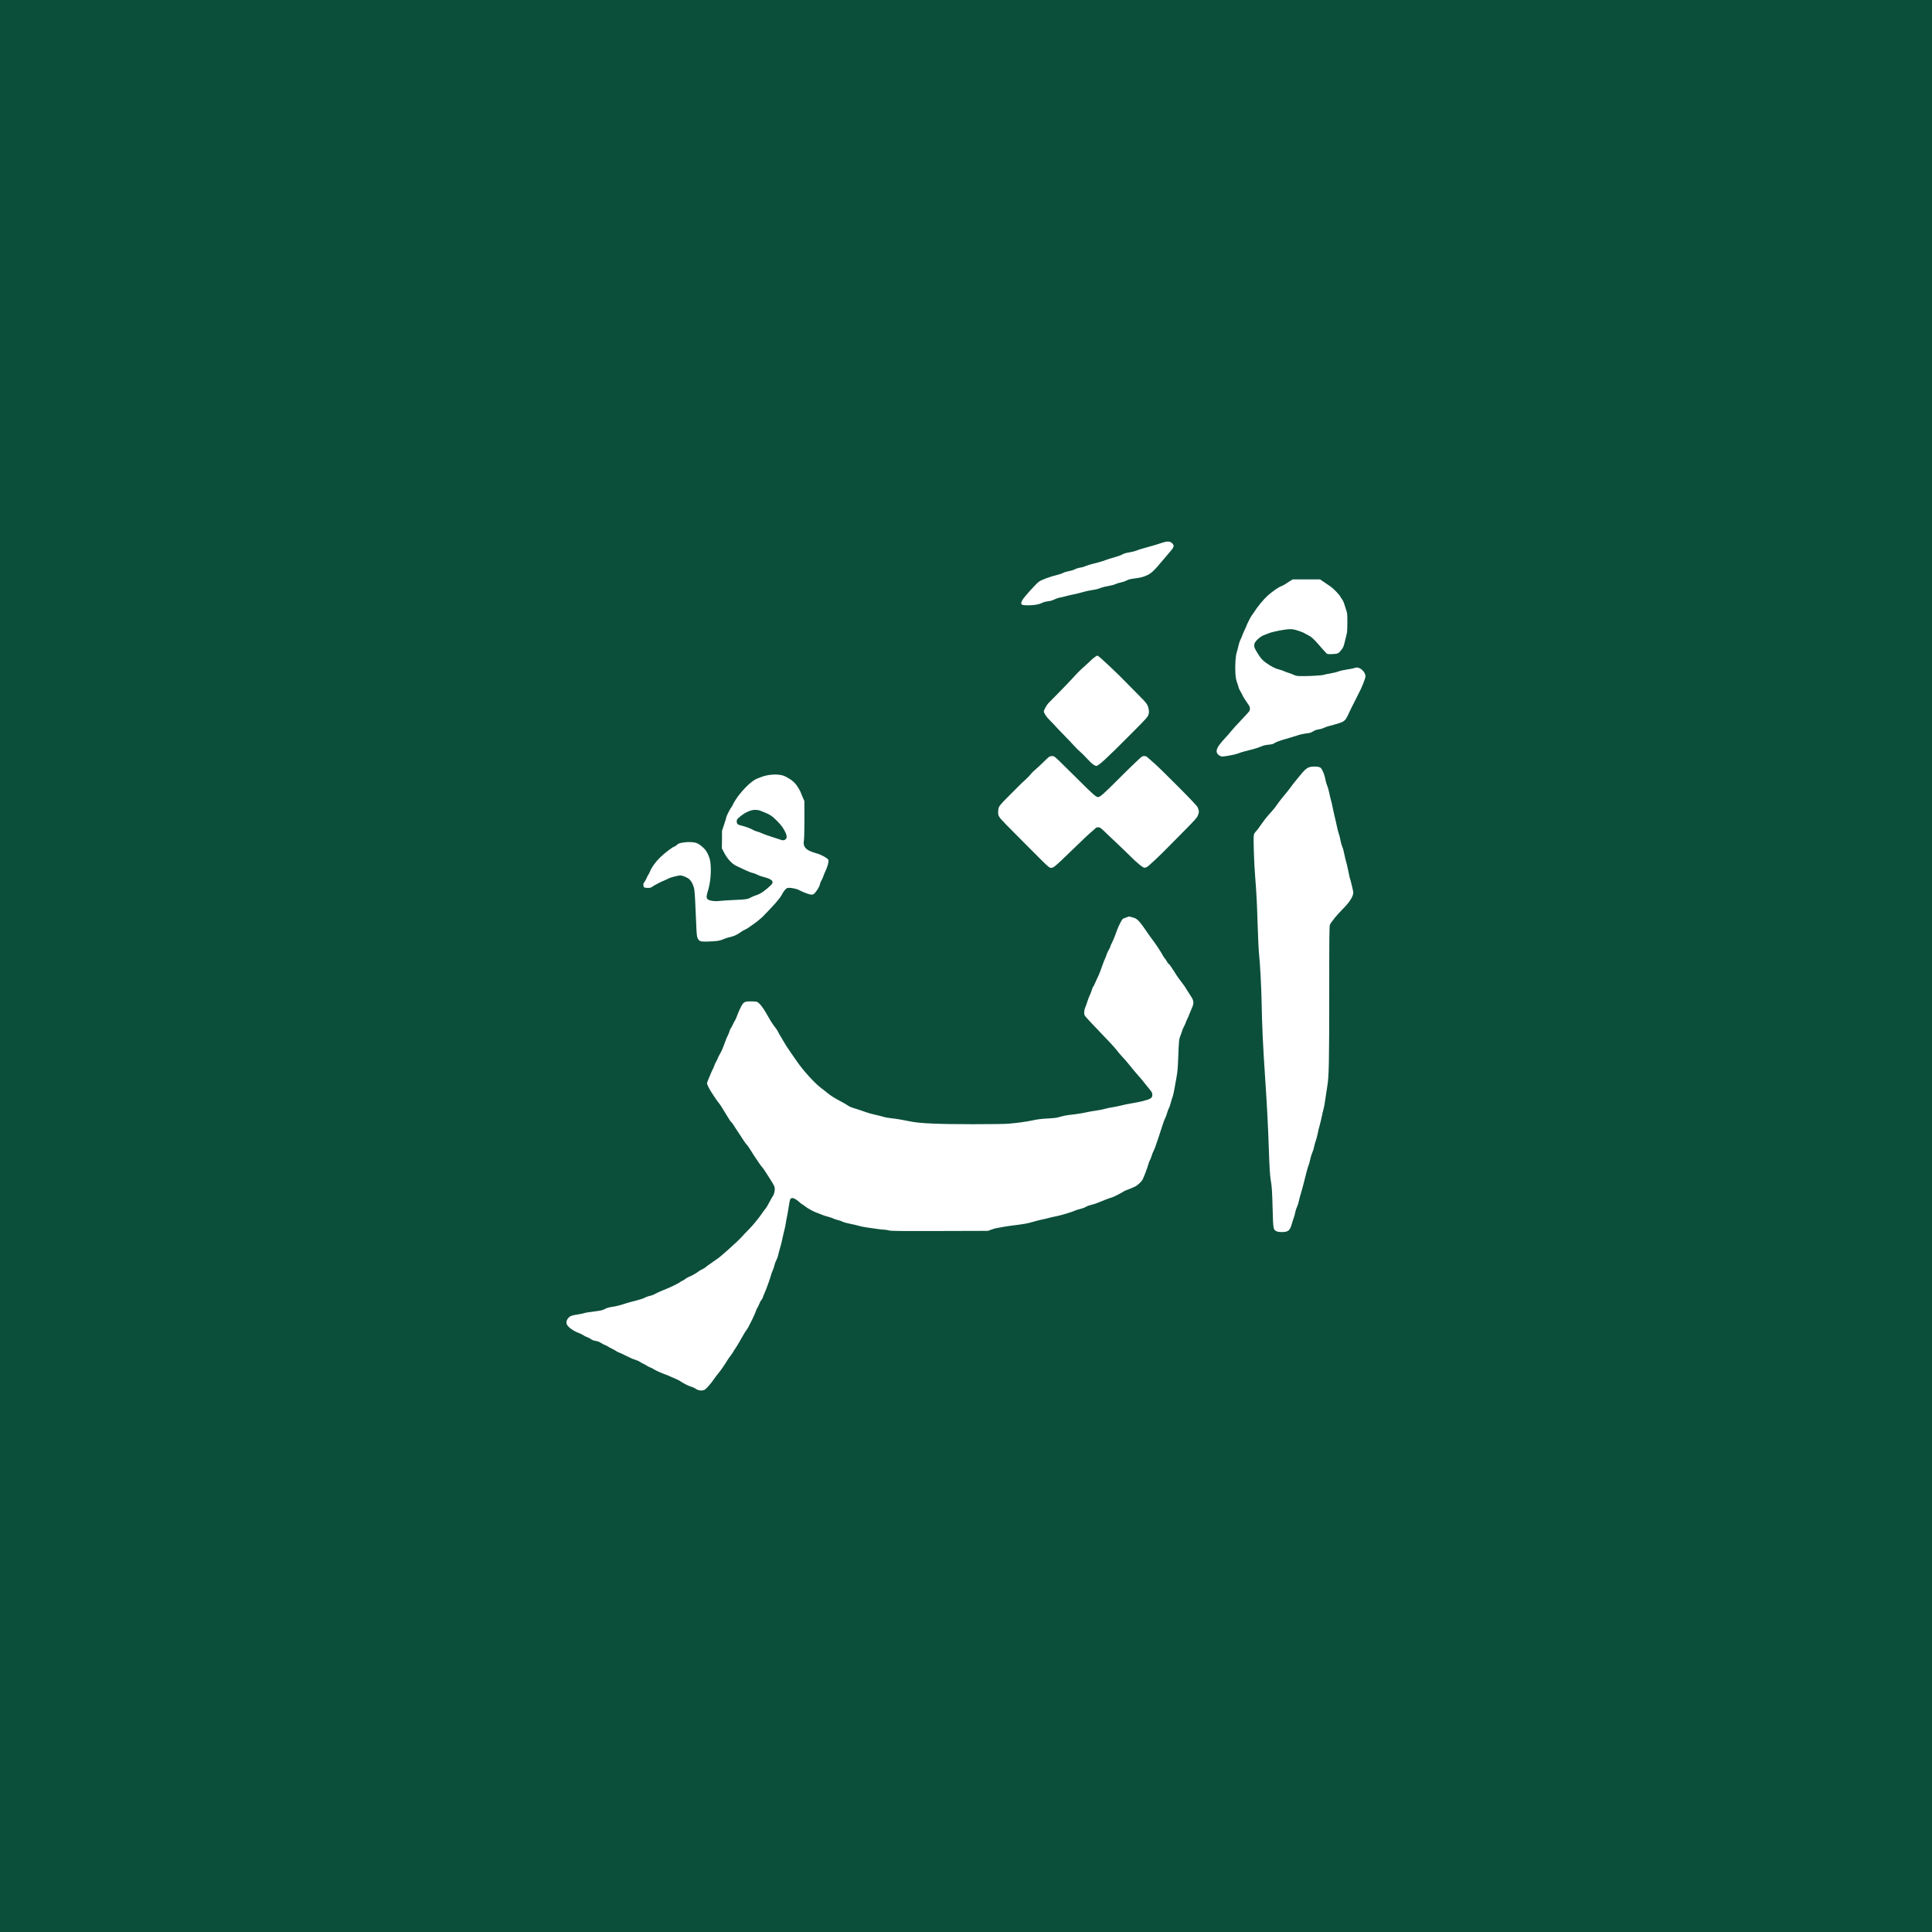
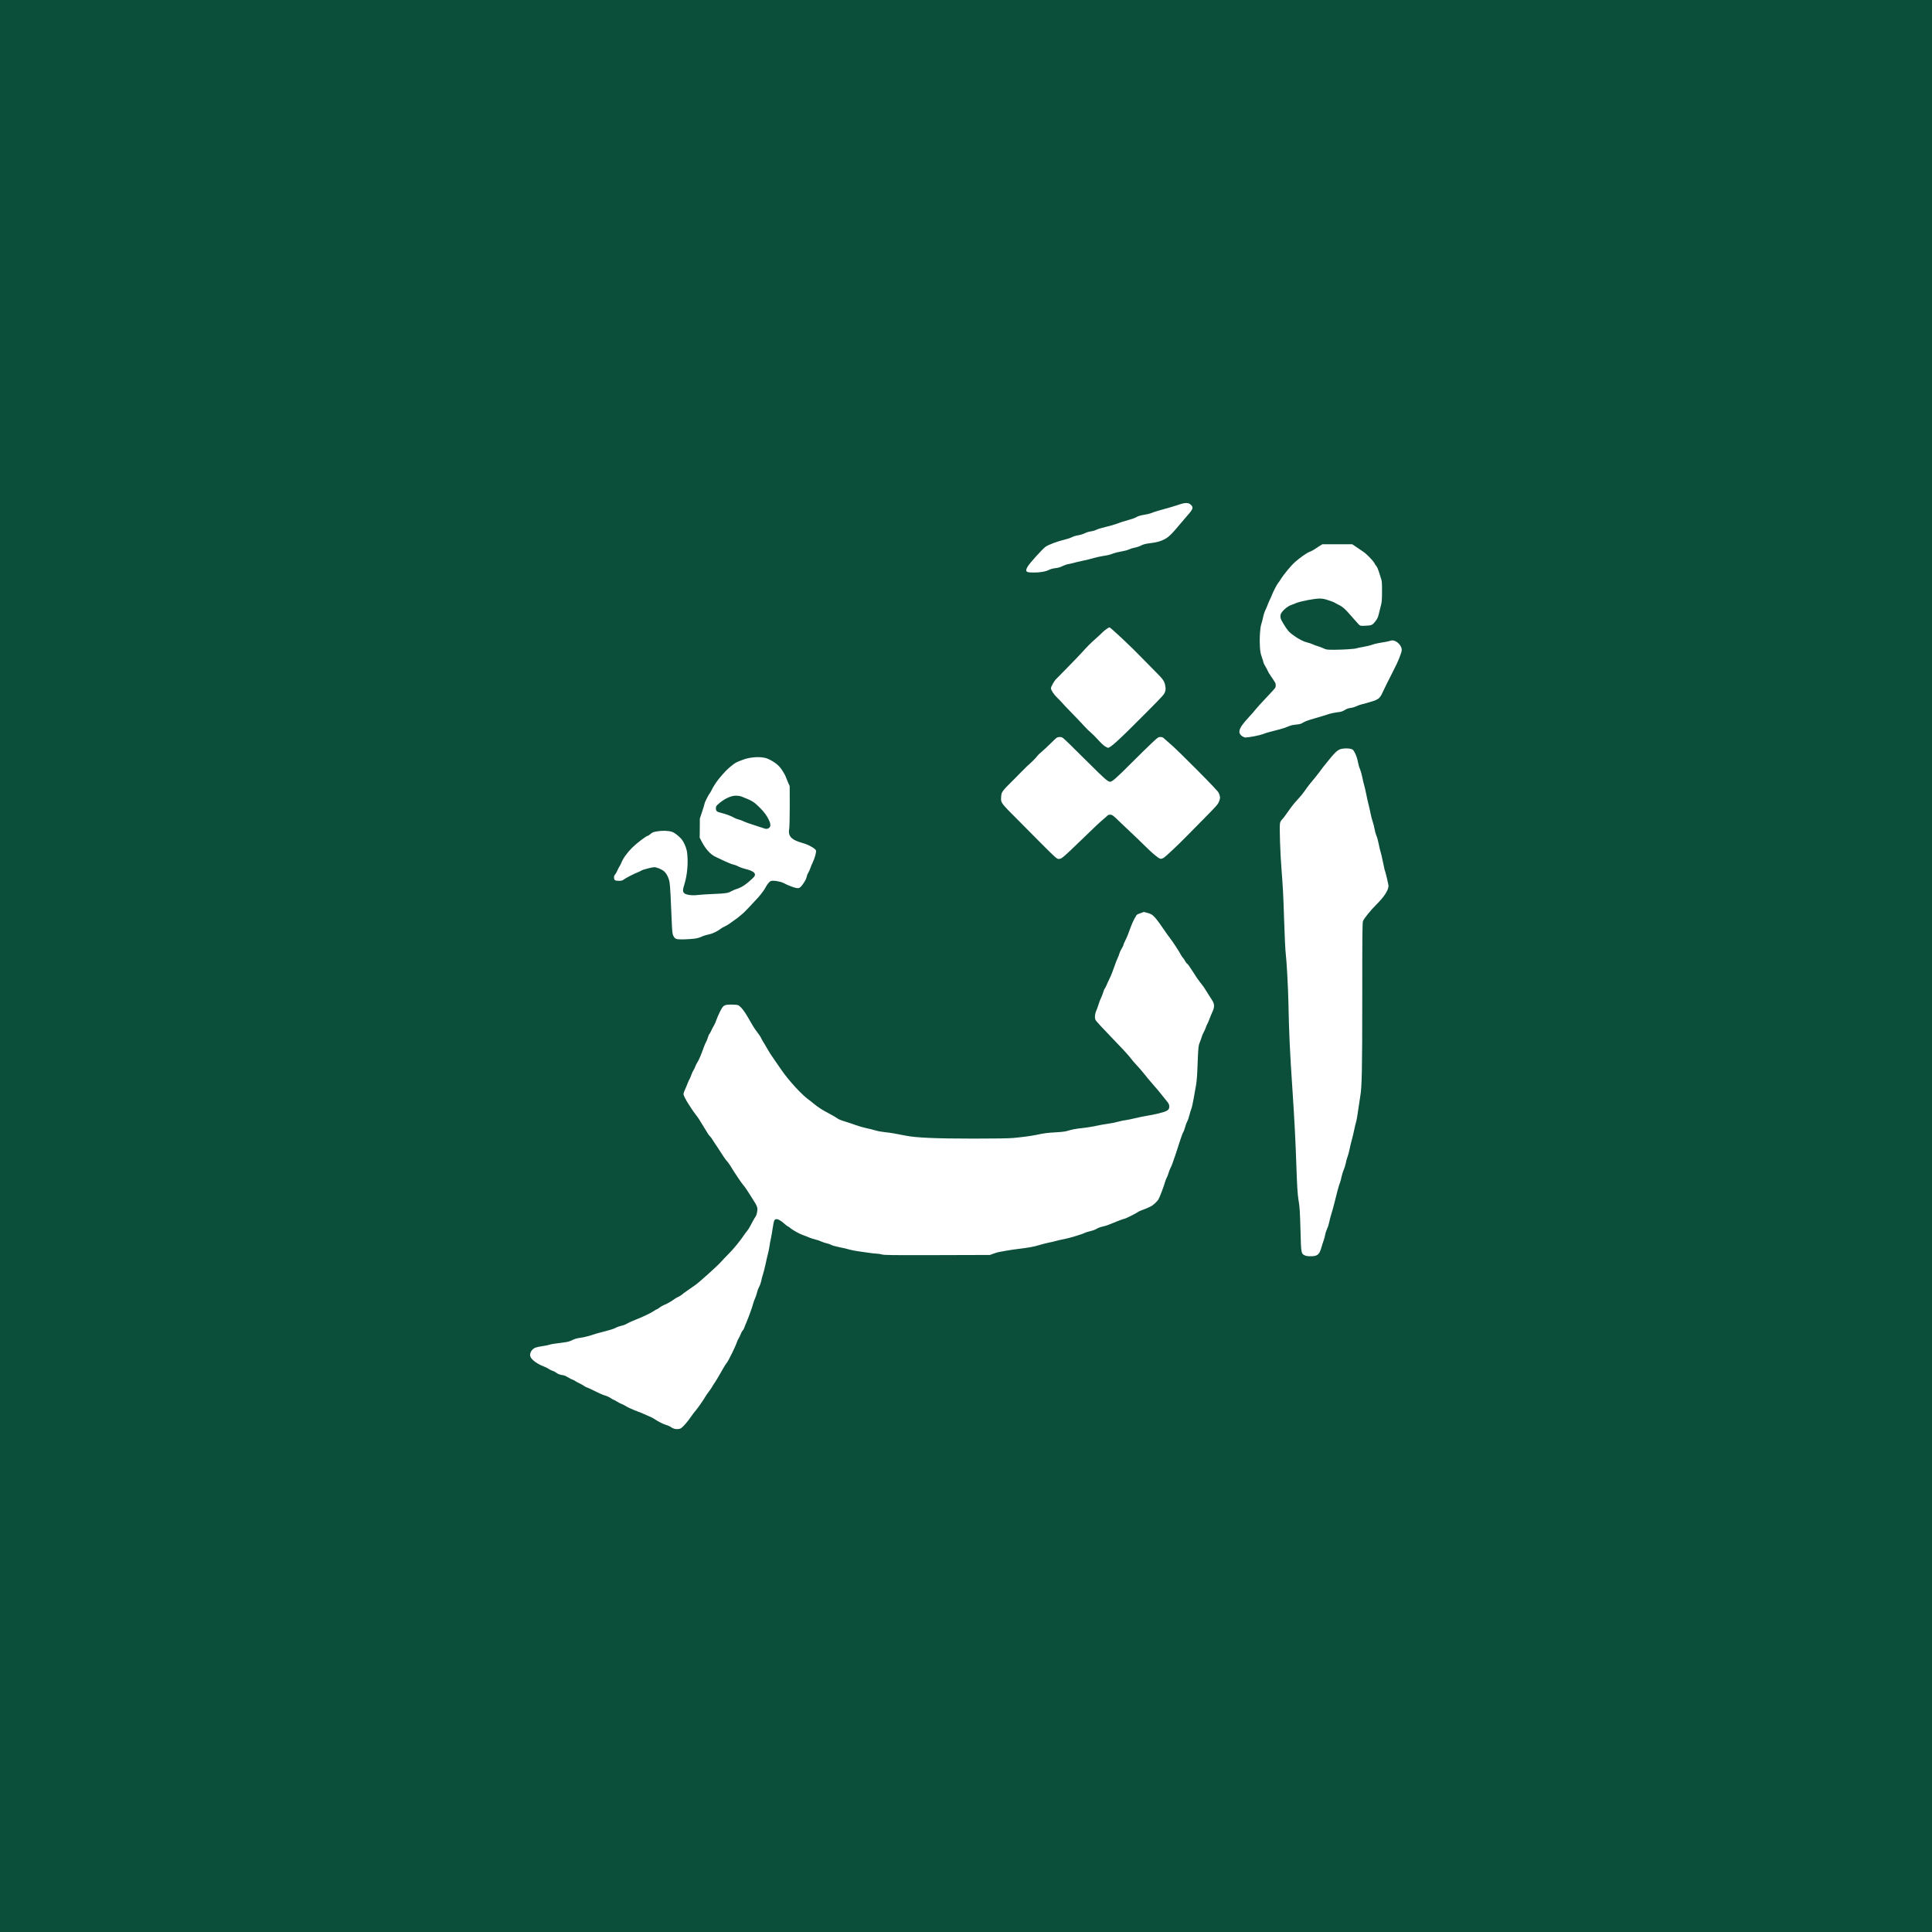
<svg xmlns="http://www.w3.org/2000/svg" viewBox="0 0 1024 1024">
  <rect width="1024" height="1024" fill="#0B4F3A" />
-   <g transform="translate(266.47 236.71) scale(0.25003)">
+   <g transform="translate(244.15 211.69) scale(0.27276)">
    <path fill="#ffffff" fill-rule="evenodd" d="M413.2 1999.5C411.4 1998.7 408.6 1997.2 407.2 1996.1C405.7 1995.1 401.8 1993.4 398.5 1992.5C393.0 1990.9 383.9 1986.2 374.9 1980.3C372.9 1979.0 368.9 1977.0 366.0 1975.9C363.1 1974.8 359.0 1973.0 356.8 1971.9C354.7 1970.8 349.5 1968.6 345.2 1967.1C334.8 1963.3 323.1 1957.9 319.5 1955.4C317.8 1954.2 314.9 1952.8 312.9 1952.1C311.0 1951.5 307.0 1949.4 304.0 1947.5C301.0 1945.6 298.1 1944.0 297.5 1944.0C297.0 1944.0 294.3 1942.5 291.5 1940.6C288.8 1938.7 283.8 1936.5 280.5 1935.6C277.2 1934.8 268.3 1930.9 260.7 1927.0C253.1 1923.2 246.3 1920.0 245.6 1920.0C244.8 1920.0 242.0 1918.5 239.4 1916.7C236.7 1914.9 232.9 1912.8 231.0 1912.0C229.1 1911.3 225.7 1909.4 223.4 1907.9C221.2 1906.4 218.1 1904.8 216.7 1904.5C215.3 1904.1 211.8 1902.3 208.9 1900.4C206.0 1898.5 202.0 1896.7 200.0 1896.4C192.7 1895.2 189.0 1893.9 186.3 1891.6C184.8 1890.4 181.4 1888.6 178.8 1887.7C176.2 1886.9 172.6 1885.1 170.8 1883.7C169.0 1882.4 164.9 1880.4 161.7 1879.2C148.7 1874.4 136.9 1865.5 135.4 1859.5C134.3 1855.2 135.9 1850.1 139.5 1846.5C143.4 1842.6 146.5 1841.6 160.1 1839.5C165.5 1838.7 171.1 1837.5 172.6 1836.9C175.2 1835.9 181.5 1834.9 203.7 1832.0C208.4 1831.4 213.1 1830.0 217.0 1827.9C221.3 1825.7 225.6 1824.4 232.5 1823.5C237.8 1822.7 245.6 1821.0 249.8 1819.7C264.7 1814.9 268.5 1813.8 282.2 1810.4C290.2 1808.4 298.2 1805.8 301.3 1804.1C304.1 1802.5 309.2 1800.7 312.4 1800.1C315.7 1799.5 320.4 1797.7 322.9 1796.1C325.4 1794.5 332.9 1791.1 339.5 1788.5C353.4 1783.2 370.8 1774.8 376.4 1770.8C378.5 1769.2 380.8 1768.0 381.4 1768.0C382.0 1768.0 384.4 1766.4 386.8 1764.5C389.2 1762.7 392.8 1760.6 394.8 1759.9C399.0 1758.6 411.2 1751.7 415.3 1748.3C416.8 1747.1 420.2 1745.1 422.8 1744.0C425.4 1742.8 428.6 1740.8 430.0 1739.6C431.4 1738.3 434.3 1736.0 436.5 1734.6C438.7 1733.1 443.0 1730.1 446.0 1727.9C449.0 1725.7 453.5 1722.6 455.9 1721.0C462.6 1716.5 499.0 1683.8 505.1 1676.8C508.1 1673.4 515.3 1665.8 521.1 1660.0C530.4 1650.8 543.8 1634.3 552.2 1621.7C553.7 1619.5 555.8 1616.7 556.8 1615.6C558.8 1613.4 562.1 1607.8 567.7 1597.1C569.6 1593.5 572.0 1589.4 573.1 1587.9C575.5 1584.5 577.3 1575.7 576.4 1570.8C576.1 1568.7 574.0 1564.1 571.7 1560.6C569.4 1557.0 565.3 1550.6 562.7 1546.3C556.2 1535.8 551.7 1529.3 548.7 1526.1C546.5 1523.8 530.9 1500.6 527.0 1493.9C524.0 1488.7 518.2 1480.4 516.6 1479.1C515.1 1477.8 509.9 1470.1 499.6 1454.0C496.9 1449.9 493.9 1445.4 492.9 1444.0C491.9 1442.6 490.2 1439.9 489.1 1438.0C488.1 1436.1 486.0 1433.4 484.5 1432.0C483.0 1430.6 480.7 1427.5 479.4 1425.0C478.0 1422.5 474.7 1417.1 472.0 1413.0C469.3 1408.9 466.1 1403.7 464.9 1401.5C463.7 1399.3 461.4 1395.8 459.7 1393.6C446.9 1377.4 433.0 1354.5 433.0 1349.7C433.0 1348.5 434.2 1345.0 435.6 1342.0C437.0 1339.0 439.3 1333.6 440.6 1330.1C441.9 1326.6 443.9 1322.3 444.9 1320.6C445.9 1318.9 447.5 1315.1 448.5 1312.1C449.5 1309.1 451.3 1305.2 452.6 1303.3C453.8 1301.4 455.4 1298.2 456.0 1296.2C456.7 1294.2 458.4 1290.8 459.7 1288.7C462.6 1284.6 467.6 1272.8 472.0 1260.2C473.6 1255.6 475.8 1250.4 476.9 1248.7C477.9 1246.9 479.6 1242.9 480.5 1239.8C481.4 1236.6 482.6 1233.7 483.2 1233.4C483.8 1233.0 485.6 1229.8 487.2 1226.2C488.8 1222.7 491.2 1218.1 492.5 1216.1C493.7 1214.1 495.8 1209.6 496.9 1206.0C498.1 1202.4 501.2 1195.2 503.8 1190.0C510.3 1177.0 511.8 1176.0 526.2 1176.0C532.3 1176.0 538.0 1176.5 539.2 1177.1C544.6 1180.0 551.9 1189.2 559.0 1202.0C564.5 1211.9 570.4 1221.7 573.7 1226.1C575.5 1228.5 578.3 1232.3 579.9 1234.5C581.6 1236.7 583.2 1239.4 583.6 1240.5C584.0 1241.6 585.8 1245.0 587.7 1248.0C589.6 1251.0 593.4 1257.3 596.0 1262.0C600.5 1269.8 602.9 1273.5 609.5 1283.0C612.2 1286.9 616.2 1292.6 624.2 1304.2C637.7 1323.7 662.3 1350.6 675.8 1360.4C677.5 1361.5 682.1 1365.2 686.1 1368.5C695.7 1376.3 702.1 1380.4 716.5 1388.0C723.0 1391.4 729.9 1395.4 731.9 1397.0C734.2 1398.8 740.0 1401.2 747.5 1403.4C754.1 1405.4 763.6 1408.6 768.5 1410.4C773.5 1412.3 782.3 1414.8 788.0 1416.0C793.8 1417.2 801.9 1419.2 806.0 1420.5C810.1 1421.8 818.5 1423.3 824.5 1423.9C834.6 1424.9 846.1 1426.9 864.5 1430.6C884.2 1434.7 922.6 1436.4 997.0 1436.4C1038.7 1436.4 1065.0 1436.0 1073.6 1435.2C1092.3 1433.5 1109.0 1431.2 1120.0 1428.9C1134.0 1425.9 1140.1 1425.1 1158.2 1424.1C1171.1 1423.3 1176.2 1422.5 1182.3 1420.5C1186.6 1419.1 1194.5 1417.5 1199.8 1416.9C1215.0 1415.3 1229.8 1413.0 1238.5 1410.9C1242.9 1409.9 1251.5 1408.4 1257.5 1407.6C1263.6 1406.8 1272.6 1405.0 1277.5 1403.6C1282.5 1402.2 1289.2 1400.8 1292.5 1400.5C1295.8 1400.1 1303.9 1398.4 1310.5 1396.8C1317.1 1395.1 1327.7 1393.0 1334.0 1392.0C1340.3 1391.0 1350.2 1389.0 1356.0 1387.6C1373.4 1383.2 1377.0 1380.9 1377.0 1374.2C1377.0 1370.3 1375.8 1367.8 1371.6 1362.9C1369.9 1360.9 1366.5 1356.7 1364.0 1353.5C1357.0 1344.6 1352.2 1338.8 1349.1 1335.5C1345.8 1332.1 1330.7 1314.0 1324.0 1305.5C1321.5 1302.4 1316.6 1296.8 1313.1 1293.2C1309.6 1289.5 1304.6 1283.6 1301.9 1280.0C1296.9 1273.4 1285.6 1261.2 1256.0 1230.5C1246.9 1221.1 1237.9 1211.4 1236.0 1209.0C1232.9 1205.1 1232.5 1203.9 1232.6 1199.0C1232.7 1195.6 1233.6 1191.6 1234.9 1188.5C1236.2 1185.8 1238.3 1179.9 1239.6 1175.5C1240.9 1171.1 1243.1 1165.5 1244.4 1163.0C1245.7 1160.5 1247.5 1155.8 1248.5 1152.5C1249.4 1149.2 1250.8 1145.8 1251.6 1145.0C1252.3 1144.1 1253.9 1141.2 1255.0 1138.5C1256.1 1135.7 1258.4 1130.8 1260.0 1127.5C1263.8 1119.9 1267.3 1111.0 1271.4 1099.0C1273.2 1093.8 1275.6 1087.7 1276.7 1085.5C1277.9 1083.3 1279.3 1079.5 1280.0 1077.0C1280.7 1074.5 1282.7 1070.0 1284.6 1067.0C1286.5 1063.9 1288.0 1060.7 1288.0 1059.8C1288.0 1058.9 1289.4 1055.6 1291.1 1052.4C1292.8 1049.1 1295.5 1043.0 1297.1 1038.8C1298.7 1034.5 1301.3 1027.5 1302.9 1023.2C1306.0 1015.0 1312.3 1002.8 1314.3 1001.2C1315.0 1000.7 1318.2 999.4 1321.5 998.2L1327.5 996.0L1334.9 997.9C1345.8 1000.8 1348.2 1003.4 1372.2 1038.4C1374.0 1041.0 1377.0 1045.1 1378.8 1047.4C1383.3 1053.0 1396.7 1073.5 1399.5 1079.1C1400.8 1081.6 1402.6 1084.2 1403.4 1084.9C1404.3 1085.7 1406.2 1088.4 1407.6 1091.1C1409.1 1093.7 1410.8 1096.1 1411.6 1096.4C1412.8 1096.9 1416.5 1102.0 1423.5 1113.0C1425.2 1115.6 1427.8 1119.8 1429.5 1122.4C1431.2 1124.9 1434.9 1130.1 1437.8 1133.8C1443.6 1141.1 1445.6 1144.0 1452.0 1154.5C1454.4 1158.3 1457.9 1163.9 1459.8 1166.8C1465.0 1174.6 1465.3 1180.7 1461.0 1189.7C1459.3 1193.4 1456.7 1199.7 1455.3 1203.5C1453.9 1207.3 1452.0 1211.8 1451.0 1213.5C1450.0 1215.2 1448.7 1218.3 1448.0 1220.5C1447.3 1222.7 1445.5 1226.8 1444.0 1229.5C1442.4 1232.2 1440.6 1236.5 1440.0 1239.0C1439.3 1241.5 1437.7 1246.0 1436.4 1249.1C1433.6 1255.9 1433.2 1259.6 1431.9 1294.5C1431.3 1313.0 1430.3 1325.0 1429.0 1332.5C1427.9 1338.5 1425.8 1350.2 1424.4 1358.5C1423.0 1366.7 1421.0 1375.7 1419.9 1378.5C1418.8 1381.2 1417.1 1387.0 1416.0 1391.3C1415.0 1395.6 1413.2 1400.7 1412.0 1402.7C1410.9 1404.6 1409.0 1409.6 1407.9 1413.8C1406.8 1417.9 1405.1 1422.5 1404.1 1423.9C1403.1 1425.3 1399.7 1434.6 1396.6 1444.5C1393.4 1454.4 1390.1 1464.5 1389.3 1467.0C1383.4 1484.5 1381.7 1489.0 1379.6 1493.0C1378.3 1495.5 1376.5 1500.2 1375.5 1503.5C1374.6 1506.8 1373.0 1510.9 1371.9 1512.6C1370.9 1514.2 1369.4 1518.2 1368.6 1521.3C1366.6 1528.8 1358.3 1550.7 1355.9 1554.6C1353.1 1559.2 1344.5 1566.9 1340.2 1568.6C1338.2 1569.5 1334.2 1571.2 1331.5 1572.5C1328.8 1573.7 1324.7 1575.3 1322.5 1576.0C1320.3 1576.7 1317.2 1578.2 1315.5 1579.4C1311.7 1582.2 1292.0 1592.0 1290.2 1592.0C1288.8 1592.0 1271.2 1598.7 1259.6 1603.6C1256.3 1605.0 1250.6 1606.8 1246.8 1607.5C1243.1 1608.3 1238.2 1610.2 1236.0 1611.6C1233.8 1613.1 1228.4 1615.1 1224.0 1616.1C1219.5 1617.2 1214.5 1618.7 1212.7 1619.6C1207.7 1622.3 1182.3 1629.9 1173.0 1631.6C1168.3 1632.5 1161.3 1634.0 1157.5 1635.1C1153.7 1636.2 1146.9 1637.8 1142.5 1638.6C1138.1 1639.5 1129.5 1641.7 1123.5 1643.5C1113.1 1646.7 1103.3 1648.4 1081.0 1651.1C1075.8 1651.7 1067.0 1653.0 1061.5 1654.0C1056.0 1655.1 1049.5 1656.2 1047.1 1656.6C1044.7 1656.9 1039.5 1658.4 1035.6 1659.9L1028.5 1662.5L926.1 1662.8C836.7 1663.0 823.0 1662.9 818.4 1661.5C815.6 1660.7 811.2 1660.0 808.8 1660.0C806.5 1660.0 800.0 1659.3 794.5 1658.5C789.0 1657.6 779.3 1656.3 773.0 1655.4C766.7 1654.6 758.8 1653.0 755.5 1652.0C752.2 1650.9 743.7 1648.9 736.7 1647.6C729.7 1646.2 722.5 1644.2 720.7 1643.2C718.9 1642.1 714.8 1640.6 711.5 1639.9C708.2 1639.2 703.4 1637.6 700.9 1636.4C698.4 1635.1 693.2 1633.4 689.5 1632.5C685.8 1631.7 679.8 1629.7 676.1 1628.1C672.5 1626.5 667.7 1624.7 665.5 1624.0C659.5 1622.1 645.0 1614.1 640.7 1610.3C638.7 1608.5 636.5 1607.0 636.0 1607.0C635.4 1607.0 633.1 1605.3 630.7 1603.2C619.4 1593.0 612.7 1590.5 609.6 1595.2C608.8 1596.5 607.4 1602.9 606.5 1609.5C605.6 1616.1 604.0 1625.3 603.0 1630.0C601.9 1634.7 600.6 1642.0 600.0 1646.3C599.4 1650.6 598.0 1657.1 597.0 1660.8C596.0 1664.5 594.0 1673.1 592.6 1680.0C591.1 1686.9 588.9 1695.9 587.5 1700.0C586.2 1704.1 584.6 1710.2 584.0 1713.5C583.3 1716.8 581.5 1721.8 580.0 1724.5C578.5 1727.2 576.6 1732.2 575.9 1735.5C575.2 1738.8 573.6 1743.6 572.4 1746.1C571.2 1748.6 569.4 1753.4 568.5 1756.8C566.7 1763.9 559.3 1784.4 555.1 1794.0C553.5 1797.6 551.7 1802.1 551.1 1804.1C550.4 1806.1 549.1 1808.5 548.0 1809.5C546.9 1810.5 545.1 1813.8 544.0 1816.8C542.8 1819.8 541.1 1823.5 540.1 1824.9C539.1 1826.3 537.7 1829.3 537.0 1831.5C535.9 1835.3 528.8 1850.9 525.2 1857.5C524.3 1859.2 522.4 1862.9 521.0 1865.8C519.5 1868.6 517.4 1872.0 516.3 1873.3C515.2 1874.5 513.0 1878.0 511.3 1881.0C505.5 1891.6 494.7 1909.7 492.2 1913.0C491.2 1914.4 489.5 1917.0 488.6 1918.9C487.6 1920.7 484.9 1924.6 482.7 1927.5C480.4 1930.4 477.4 1934.7 476.0 1937.1C471.5 1944.8 462.1 1958.4 457.0 1964.5C454.2 1967.8 450.8 1972.3 449.3 1974.5C441.7 1985.8 432.8 1996.1 428.1 1999.2C424.9 2001.4 417.8 2001.5 413.2 1999.5ZM1640.0 1663.2C1633.3 1659.9 1633.1 1658.9 1632.0 1615.4C1631.0 1578.6 1630.4 1568.2 1628.0 1555.0C1626.4 1546.1 1625.1 1524.7 1624.0 1490.0C1622.6 1446.1 1620.2 1398.8 1616.5 1344.0C1611.2 1265.0 1609.7 1231.7 1608.5 1171.5C1608.0 1144.8 1605.0 1089.9 1603.5 1079.0C1602.5 1071.5 1601.0 1040.9 1600.0 1007.0C1598.8 966.2 1597.7 945.6 1594.9 910.5C1592.7 884.0 1591.0 832.7 1592.0 824.7C1592.5 821.3 1593.5 819.1 1595.8 816.7C1598.8 813.6 1601.1 810.6 1606.7 802.5C1614.2 791.7 1618.8 785.9 1625.0 779.0C1633.5 769.8 1637.1 765.3 1643.5 756.0C1646.2 752.1 1651.9 744.9 1656.0 740.1C1660.1 735.2 1665.5 728.5 1668.0 725.1C1673.2 718.0 1677.1 712.8 1683.8 704.7C1702.4 681.6 1705.7 679.1 1717.7 678.3C1722.6 678.0 1727.2 678.4 1730.0 679.2C1734.2 680.4 1734.7 681.0 1738.2 687.9C1740.5 692.6 1742.5 698.6 1743.5 704.2C1744.4 709.0 1746.2 715.4 1747.6 718.4C1748.9 721.4 1751.0 728.6 1752.1 734.4C1753.2 740.2 1754.8 746.9 1755.6 749.2C1756.4 751.6 1758.2 759.4 1759.6 766.5C1761.0 773.6 1763.0 782.7 1764.1 786.7C1765.2 790.7 1766.9 798.4 1768.0 803.9C1769.0 809.5 1771.0 817.0 1772.3 820.7C1773.7 824.5 1775.3 830.9 1775.9 835.0C1776.6 839.1 1778.2 844.9 1779.5 847.8C1780.9 850.7 1782.9 858.0 1784.0 864.0C1785.1 870.0 1786.8 876.9 1787.6 879.2C1788.4 881.6 1790.5 890.2 1792.1 898.4C1793.7 906.6 1795.2 913.6 1795.4 913.9C1796.6 915.7 1803.0 942.5 1803.0 945.2C1802.9 953.7 1794.7 966.5 1779.5 981.5C1769.0 991.9 1755.6 1008.4 1753.5 1013.5C1752.2 1016.4 1752.0 1036.6 1752.0 1156.7C1752.0 1305.6 1751.3 1336.3 1748.0 1355.0C1746.9 1361.3 1745.1 1373.5 1743.9 1382.0C1742.8 1390.5 1741.1 1400.4 1740.0 1404.1C1738.9 1407.7 1737.2 1415.1 1736.1 1420.6C1735.0 1426.0 1733.0 1434.4 1731.6 1439.3C1730.2 1444.1 1728.3 1451.9 1727.4 1456.8C1726.5 1461.6 1724.7 1468.4 1723.3 1472.0C1722.0 1475.6 1720.4 1481.2 1719.9 1484.5C1719.3 1487.7 1717.6 1493.4 1715.9 1497.1C1714.3 1500.8 1712.4 1507.2 1711.6 1511.3C1710.8 1515.4 1709.4 1520.4 1708.5 1522.6C1706.8 1526.5 1702.6 1541.8 1697.6 1562.5C1696.1 1568.5 1693.6 1577.8 1691.9 1583.0C1690.3 1588.2 1688.3 1595.7 1687.6 1599.6C1686.8 1603.5 1685.0 1609.0 1683.7 1611.7C1682.3 1614.4 1680.6 1619.5 1680.0 1623.0C1679.4 1626.5 1678.0 1631.7 1676.9 1634.5C1675.9 1637.2 1674.0 1642.9 1672.9 1647.0C1668.8 1661.8 1665.1 1665.0 1652.0 1665.0C1645.9 1665.0 1642.5 1664.5 1640.0 1663.2ZM421.2 1048.9C417.0 1048.0 415.0 1046.3 412.9 1041.5C411.4 1038.1 410.9 1032.6 410.0 1010.0C408.5 970.4 407.1 945.3 406.0 938.7C404.6 930.1 400.4 921.5 395.3 917.0C390.8 913.1 381.0 909.0 376.1 909.0C372.0 909.0 354.1 913.7 351.5 915.4C350.1 916.3 346.7 917.9 343.8 919.1C336.2 922.0 321.1 929.9 317.1 932.9C314.2 935.0 312.6 935.5 307.5 935.5C303.7 935.5 300.7 935.0 299.7 934.1C297.5 932.3 297.5 925.7 299.7 923.9C300.6 923.1 302.6 919.6 304.2 916.2C305.7 912.7 307.8 908.6 308.8 907.2C309.8 905.7 311.4 902.6 312.3 900.4C315.5 892.0 324.0 880.2 333.5 870.9C342.5 862.0 361.0 848.0 363.6 848.0C364.4 848.0 366.8 846.4 368.9 844.5C372.3 841.4 374.1 840.7 381.7 839.4C391.6 837.6 404.1 838.0 410.7 840.3C415.1 841.8 421.0 846.1 427.3 852.4C433.0 858.1 438.7 870.6 440.0 880.3C442.5 899.5 440.5 924.0 434.9 941.8C431.4 953.0 431.3 956.3 434.3 959.4C437.7 962.8 449.8 964.5 461.0 963.0C465.7 962.4 479.6 961.5 492.0 961.0C515.3 960.1 519.8 959.4 526.5 955.4C528.7 954.1 533.5 952.2 537.0 951.1C546.3 948.2 555.3 942.1 568.2 929.9C576.3 922.2 571.3 916.7 551.8 912.0C547.6 911.0 542.2 909.0 539.8 907.6C537.4 906.2 533.0 904.5 530.0 903.9C527.0 903.3 519.1 900.1 512.5 897.0C505.9 893.8 498.0 890.1 495.0 888.7C485.8 884.5 476.0 873.8 468.9 860.1L464.5 851.7L464.7 833.1L464.8 814.5L469.4 800.7C471.9 793.1 474.0 786.2 474.0 785.4C474.0 783.5 481.6 768.3 484.6 764.5C485.8 762.8 487.4 760.2 488.0 758.6C489.2 755.2 497.0 743.2 501.2 738.0C512.3 724.4 519.0 717.6 528.3 710.4C534.6 705.6 535.9 704.9 548.8 700.1C559.8 695.9 575.7 694.1 587.0 695.8C593.1 696.6 596.8 697.9 602.7 701.2C613.8 707.2 620.2 713.1 626.0 722.6C628.8 727.1 631.0 731.1 631.0 731.5C631.0 731.9 632.9 736.6 635.2 741.9L639.4 751.5L639.5 790.5C639.5 813.6 639.0 831.7 638.4 835.0C636.5 845.3 640.0 851.8 650.2 856.9C653.7 858.6 660.1 860.9 664.6 862.1C674.7 864.7 689.1 872.6 690.4 876.3C691.5 879.4 688.2 891.4 684.0 900.0C682.5 903.0 680.5 908.0 679.5 911.0C678.5 914.0 676.6 918.1 675.4 920.0C674.1 921.9 672.8 925.4 672.4 927.8C671.6 933.2 662.5 947.0 658.6 948.9C656.4 949.9 654.7 950.0 651.1 949.2C645.6 948.0 635.5 944.0 628.0 940.0C621.4 936.6 607.1 934.2 602.8 935.9C599.9 937.0 595.2 942.8 591.9 949.3C589.7 953.6 584.8 960.1 578.6 967.3C573.2 973.5 552.0 995.9 549.6 997.9C548.6 998.8 545.6 1001.3 543.0 1003.5C540.5 1005.7 535.8 1009.3 532.6 1011.5C529.4 1013.7 524.8 1017.0 522.3 1018.8C519.8 1020.7 515.7 1023.0 513.3 1024.1C510.8 1025.2 507.6 1026.9 506.1 1028.1C498.9 1033.7 489.6 1038.2 482.2 1039.6C478.0 1040.4 471.6 1042.4 468.0 1044.1C463.7 1046.1 458.8 1047.4 453.5 1048.0C442.8 1049.2 425.1 1049.7 421.2 1048.9ZM1144.2 878.8C1136.1 870.9 1118.3 853.0 1104.5 839.0C1090.8 825.0 1073.8 807.9 1066.8 801.0C1059.4 793.6 1053.3 786.7 1052.0 784.0C1050.1 780.2 1049.8 778.5 1050.3 772.2C1050.8 765.6 1051.3 764.3 1054.8 759.7C1056.9 756.8 1063.1 750.2 1068.5 745.0C1073.9 739.8 1082.4 731.2 1087.4 726.0C1092.4 720.8 1098.0 715.2 1099.9 713.5C1108.9 705.6 1118.3 696.3 1120.0 693.5C1121.1 691.9 1125.0 688.0 1128.7 685.0C1132.4 682.0 1140.2 674.7 1146.0 668.9C1151.8 663.1 1157.5 657.8 1158.7 657.2C1159.9 656.5 1162.7 656.0 1164.9 656.0C1168.7 656.0 1169.7 656.7 1181.6 668.2C1188.6 675.0 1206.0 692.2 1220.4 706.5C1250.7 736.8 1257.8 743.0 1262.0 743.0C1266.1 743.0 1274.3 735.8 1305.0 705.0C1319.0 691.0 1336.1 674.2 1343.0 667.8C1354.9 656.6 1355.7 656.0 1359.7 656.0C1363.3 656.0 1364.7 656.6 1368.2 660.0C1370.6 662.1 1377.0 667.8 1382.5 672.6C1388.0 677.3 1410.2 699.1 1431.9 720.9C1460.2 749.5 1471.7 761.7 1473.1 764.7C1476.3 772.1 1476.4 775.1 1473.6 781.7C1471.4 787.1 1468.0 790.8 1444.3 814.8C1429.6 829.6 1414.3 845.1 1410.5 849.0C1394.9 865.1 1370.2 888.3 1366.2 890.7C1363.5 892.3 1361.2 893.0 1359.7 892.6C1355.7 891.6 1345.0 882.8 1331.5 869.4C1324.3 862.3 1310.9 849.3 1301.5 840.5C1292.2 831.7 1283.0 823.0 1281.0 821.1C1268.1 808.4 1266.1 807.0 1262.1 807.0C1259.7 807.0 1257.7 807.6 1256.9 808.7C1256.1 809.6 1252.8 812.6 1249.5 815.3C1242.6 821.0 1229.2 833.6 1210.0 852.4C1190.2 871.8 1174.0 886.9 1169.6 890.1C1167.1 892.0 1164.5 893.0 1162.2 893.0C1159.2 893.0 1157.3 891.5 1144.2 878.8ZM600.2 831.8C602.6 829.0 602.4 825.1 599.7 818.8C595.7 809.8 590.1 802.0 581.6 793.6C569.4 781.5 566.7 779.9 545.0 771.4C543.1 770.7 538.7 770.1 535.2 770.0C524.7 770.0 510.9 776.7 499.3 787.6C496.6 790.1 496.0 791.5 496.0 794.7C496.0 799.9 497.9 801.5 506.0 803.4C514.0 805.2 526.4 809.8 531.0 812.7C532.9 813.9 536.8 815.4 539.5 816.1C542.2 816.7 546.3 818.2 548.5 819.3C552.7 821.4 563.3 825.2 579.0 830.1C584.2 831.8 589.6 833.5 591.0 834.0C594.4 835.2 598.2 834.3 600.2 831.8ZM1251.7 673.9C1249.1 672.2 1243.0 666.4 1238.1 660.9C1233.2 655.5 1227.0 649.3 1224.4 647.2C1221.7 645.1 1216.3 639.8 1212.5 635.6C1208.7 631.3 1197.5 619.6 1187.8 609.6C1178.1 599.7 1169.2 590.3 1168.1 588.8C1166.9 587.4 1162.9 583.2 1159.0 579.4C1152.5 573.2 1147.0 564.7 1147.0 561.1C1147.0 558.7 1153.0 547.9 1156.1 544.5C1157.7 542.9 1168.1 532.3 1179.2 521.0C1190.3 509.7 1203.1 496.4 1207.5 491.5C1218.4 479.4 1223.7 474.1 1235.5 463.6C1241.0 458.7 1246.4 453.7 1247.5 452.4C1250.1 449.5 1259.1 443.0 1260.7 443.0C1263.0 443.0 1304.5 482.0 1324.4 502.9C1327.7 506.4 1337.3 516.1 1345.6 524.4C1365.2 543.9 1367.4 546.9 1369.1 556.0C1370.2 562.2 1370.1 563.8 1368.7 568.4C1367.1 573.3 1364.5 576.2 1332.7 608.2C1279.6 661.6 1262.9 677.0 1257.9 677.0C1257.1 677.0 1254.3 675.6 1251.7 673.9ZM1518.9 654.7C1511.5 649.7 1511.4 643.5 1518.4 633.2C1521.0 629.5 1526.9 622.4 1531.6 617.5C1536.3 612.5 1542.2 605.8 1544.7 602.5C1547.3 599.2 1556.6 588.9 1565.4 579.7C1574.3 570.4 1582.0 561.9 1582.7 560.7C1584.3 557.9 1584.3 553.1 1582.7 550.3C1582.1 549.0 1578.7 544.0 1575.4 539.2C1572.0 534.3 1568.9 529.2 1568.5 527.9C1568.1 526.6 1566.0 522.6 1563.9 519.1C1561.7 515.5 1560.0 511.9 1560.0 511.1C1560.0 510.2 1558.6 505.7 1556.9 501.0C1554.5 494.3 1553.7 490.0 1553.1 480.5C1552.1 464.3 1553.3 444.2 1555.9 436.4C1557.0 433.0 1558.6 426.8 1559.5 422.5C1560.3 418.3 1562.3 412.3 1563.9 409.2C1565.4 406.1 1567.3 401.7 1568.0 399.5C1568.7 397.3 1570.8 392.6 1572.5 389.0C1574.3 385.4 1576.1 381.4 1576.5 380.0C1577.7 376.1 1586.1 359.7 1588.0 357.5C1589.0 356.4 1591.1 353.4 1592.7 350.9C1599.3 340.1 1613.4 323.1 1621.5 315.9C1630.9 307.6 1643.9 298.4 1649.0 296.5C1652.1 295.4 1656.3 293.2 1658.5 291.7C1660.7 290.2 1665.2 287.2 1668.5 285.2L1674.5 281.5L1703.5 281.5L1732.5 281.5L1736.3 284.0C1740.0 286.4 1744.3 289.4 1754.5 296.4C1760.8 300.7 1773.1 313.4 1775.5 318.0C1776.5 319.9 1778.3 322.8 1779.6 324.3C1780.9 325.9 1782.7 329.7 1783.6 332.8C1784.5 335.9 1786.4 341.9 1787.8 346.0C1790.3 353.1 1790.4 354.4 1790.4 373.0C1790.3 390.1 1790.1 393.6 1788.1 401.0C1786.8 405.7 1785.0 413.0 1784.1 417.2C1782.7 423.1 1781.4 426.1 1778.1 430.4C1772.0 438.5 1770.5 439.3 1758.7 439.8C1749.8 440.2 1748.2 440.0 1746.3 438.4C1745.1 437.3 1738.7 430.2 1732.0 422.5C1718.5 406.9 1714.2 403.1 1705.6 398.9C1702.4 397.4 1699.2 395.6 1698.5 395.0C1697.8 394.4 1692.6 392.4 1686.9 390.5C1678.9 387.8 1675.0 387.0 1669.2 387.0C1659.0 387.0 1631.4 392.3 1623.2 395.9C1619.5 397.5 1614.9 399.3 1613.0 399.9C1608.3 401.4 1600.3 407.6 1596.3 412.8C1593.7 416.3 1593.0 418.1 1593.0 421.7C1593.0 425.5 1594.0 427.9 1598.5 435.4C1606.4 448.5 1609.6 452.2 1618.0 458.3C1628.9 466.1 1637.7 470.6 1645.3 472.4C1649.0 473.3 1653.7 474.8 1655.8 475.9C1657.9 477.0 1662.2 478.6 1665.4 479.5C1668.6 480.4 1673.7 482.4 1676.8 483.8C1682.2 486.4 1683.3 486.5 1698.5 486.5C1714.4 486.5 1738.8 484.8 1740.7 483.7C1741.3 483.3 1747.0 482.1 1753.6 481.0C1760.1 479.9 1768.4 477.9 1772.0 476.5C1775.6 475.1 1783.5 473.4 1789.5 472.5C1795.5 471.7 1802.7 470.3 1805.4 469.4C1809.3 468.1 1811.0 468.0 1814.1 468.9C1822.1 471.3 1829.6 480.9 1828.7 487.8C1828.0 493.6 1820.1 513.0 1814.0 524.0C1812.9 525.9 1810.9 530.0 1809.5 533.0C1808.1 536.0 1806.0 540.1 1805.0 542.0C1803.1 545.3 1797.0 557.7 1791.0 570.5C1786.1 580.8 1783.2 583.2 1770.0 587.2C1763.7 589.2 1755.8 591.4 1752.5 592.1C1749.2 592.8 1744.0 594.6 1741.0 596.1C1737.9 597.6 1732.8 599.1 1729.5 599.5C1725.3 600.0 1721.8 601.2 1717.8 603.7C1712.9 606.6 1710.6 607.3 1703.1 608.0C1698.1 608.6 1690.2 610.3 1685.3 612.0C1680.5 613.6 1668.7 617.2 1659.2 619.9C1647.9 623.1 1640.2 625.9 1637.1 627.9C1633.1 630.5 1630.8 631.2 1623.4 631.9C1617.0 632.5 1612.5 633.6 1607.5 635.8C1603.7 637.4 1596.7 639.8 1592.0 641.0C1571.5 646.1 1564.1 648.3 1558.0 650.7C1552.2 653.0 1532.0 656.8 1524.9 657.0C1523.5 657.0 1520.8 656.0 1518.9 654.7ZM1106.5 336.2C1098.1 335.7 1097.1 333.0 1102.0 324.6C1105.8 318.1 1129.9 291.4 1136.4 286.5C1141.6 282.5 1160.8 275.4 1175.5 272.0C1179.9 271.0 1185.5 269.0 1188.0 267.7C1190.5 266.3 1195.8 264.7 1199.8 264.1C1204.0 263.4 1209.6 261.7 1212.8 260.1C1216.1 258.4 1221.1 256.9 1224.5 256.5C1227.8 256.1 1232.7 254.7 1235.3 253.3C1238.0 252.0 1245.8 249.6 1252.6 248.0C1259.5 246.4 1268.1 244.0 1271.8 242.7C1281.4 239.1 1290.3 236.3 1300.1 233.6C1304.9 232.4 1310.9 230.1 1313.4 228.6C1316.6 226.7 1321.3 225.3 1328.8 224.1C1334.7 223.1 1341.0 221.5 1342.8 220.6C1344.5 219.7 1351.5 217.4 1358.2 215.6C1378.8 209.8 1388.3 207.1 1393.0 205.4C1408.0 200.1 1414.2 200.0 1419.2 205.0C1424.2 210.0 1423.2 213.2 1413.1 224.6C1410.6 227.4 1404.8 234.2 1400.3 239.6C1380.4 263.6 1374.5 269.1 1364.1 273.5C1356.1 276.9 1351.6 277.9 1335.7 280.0C1330.6 280.6 1325.9 282.0 1322.2 283.9C1319.1 285.6 1313.6 287.4 1310.1 288.0C1306.5 288.6 1301.6 290.2 1299.1 291.4C1296.6 292.7 1289.8 294.5 1284.0 295.5C1278.3 296.4 1271.3 298.1 1268.5 299.2C1262.1 301.8 1258.6 302.7 1247.0 304.5C1241.8 305.3 1233.9 307.1 1229.5 308.5C1225.1 309.8 1215.9 312.1 1209.0 313.5C1202.1 314.9 1194.5 316.7 1192.0 317.5C1189.5 318.3 1184.6 319.4 1181.1 320.0C1177.6 320.6 1172.2 322.5 1169.1 324.1C1165.2 326.1 1161.1 327.3 1155.8 327.9C1150.8 328.5 1146.3 329.7 1143.2 331.3C1135.8 335.2 1121.3 337.1 1106.5 336.2Z" />
  </g>
</svg>
